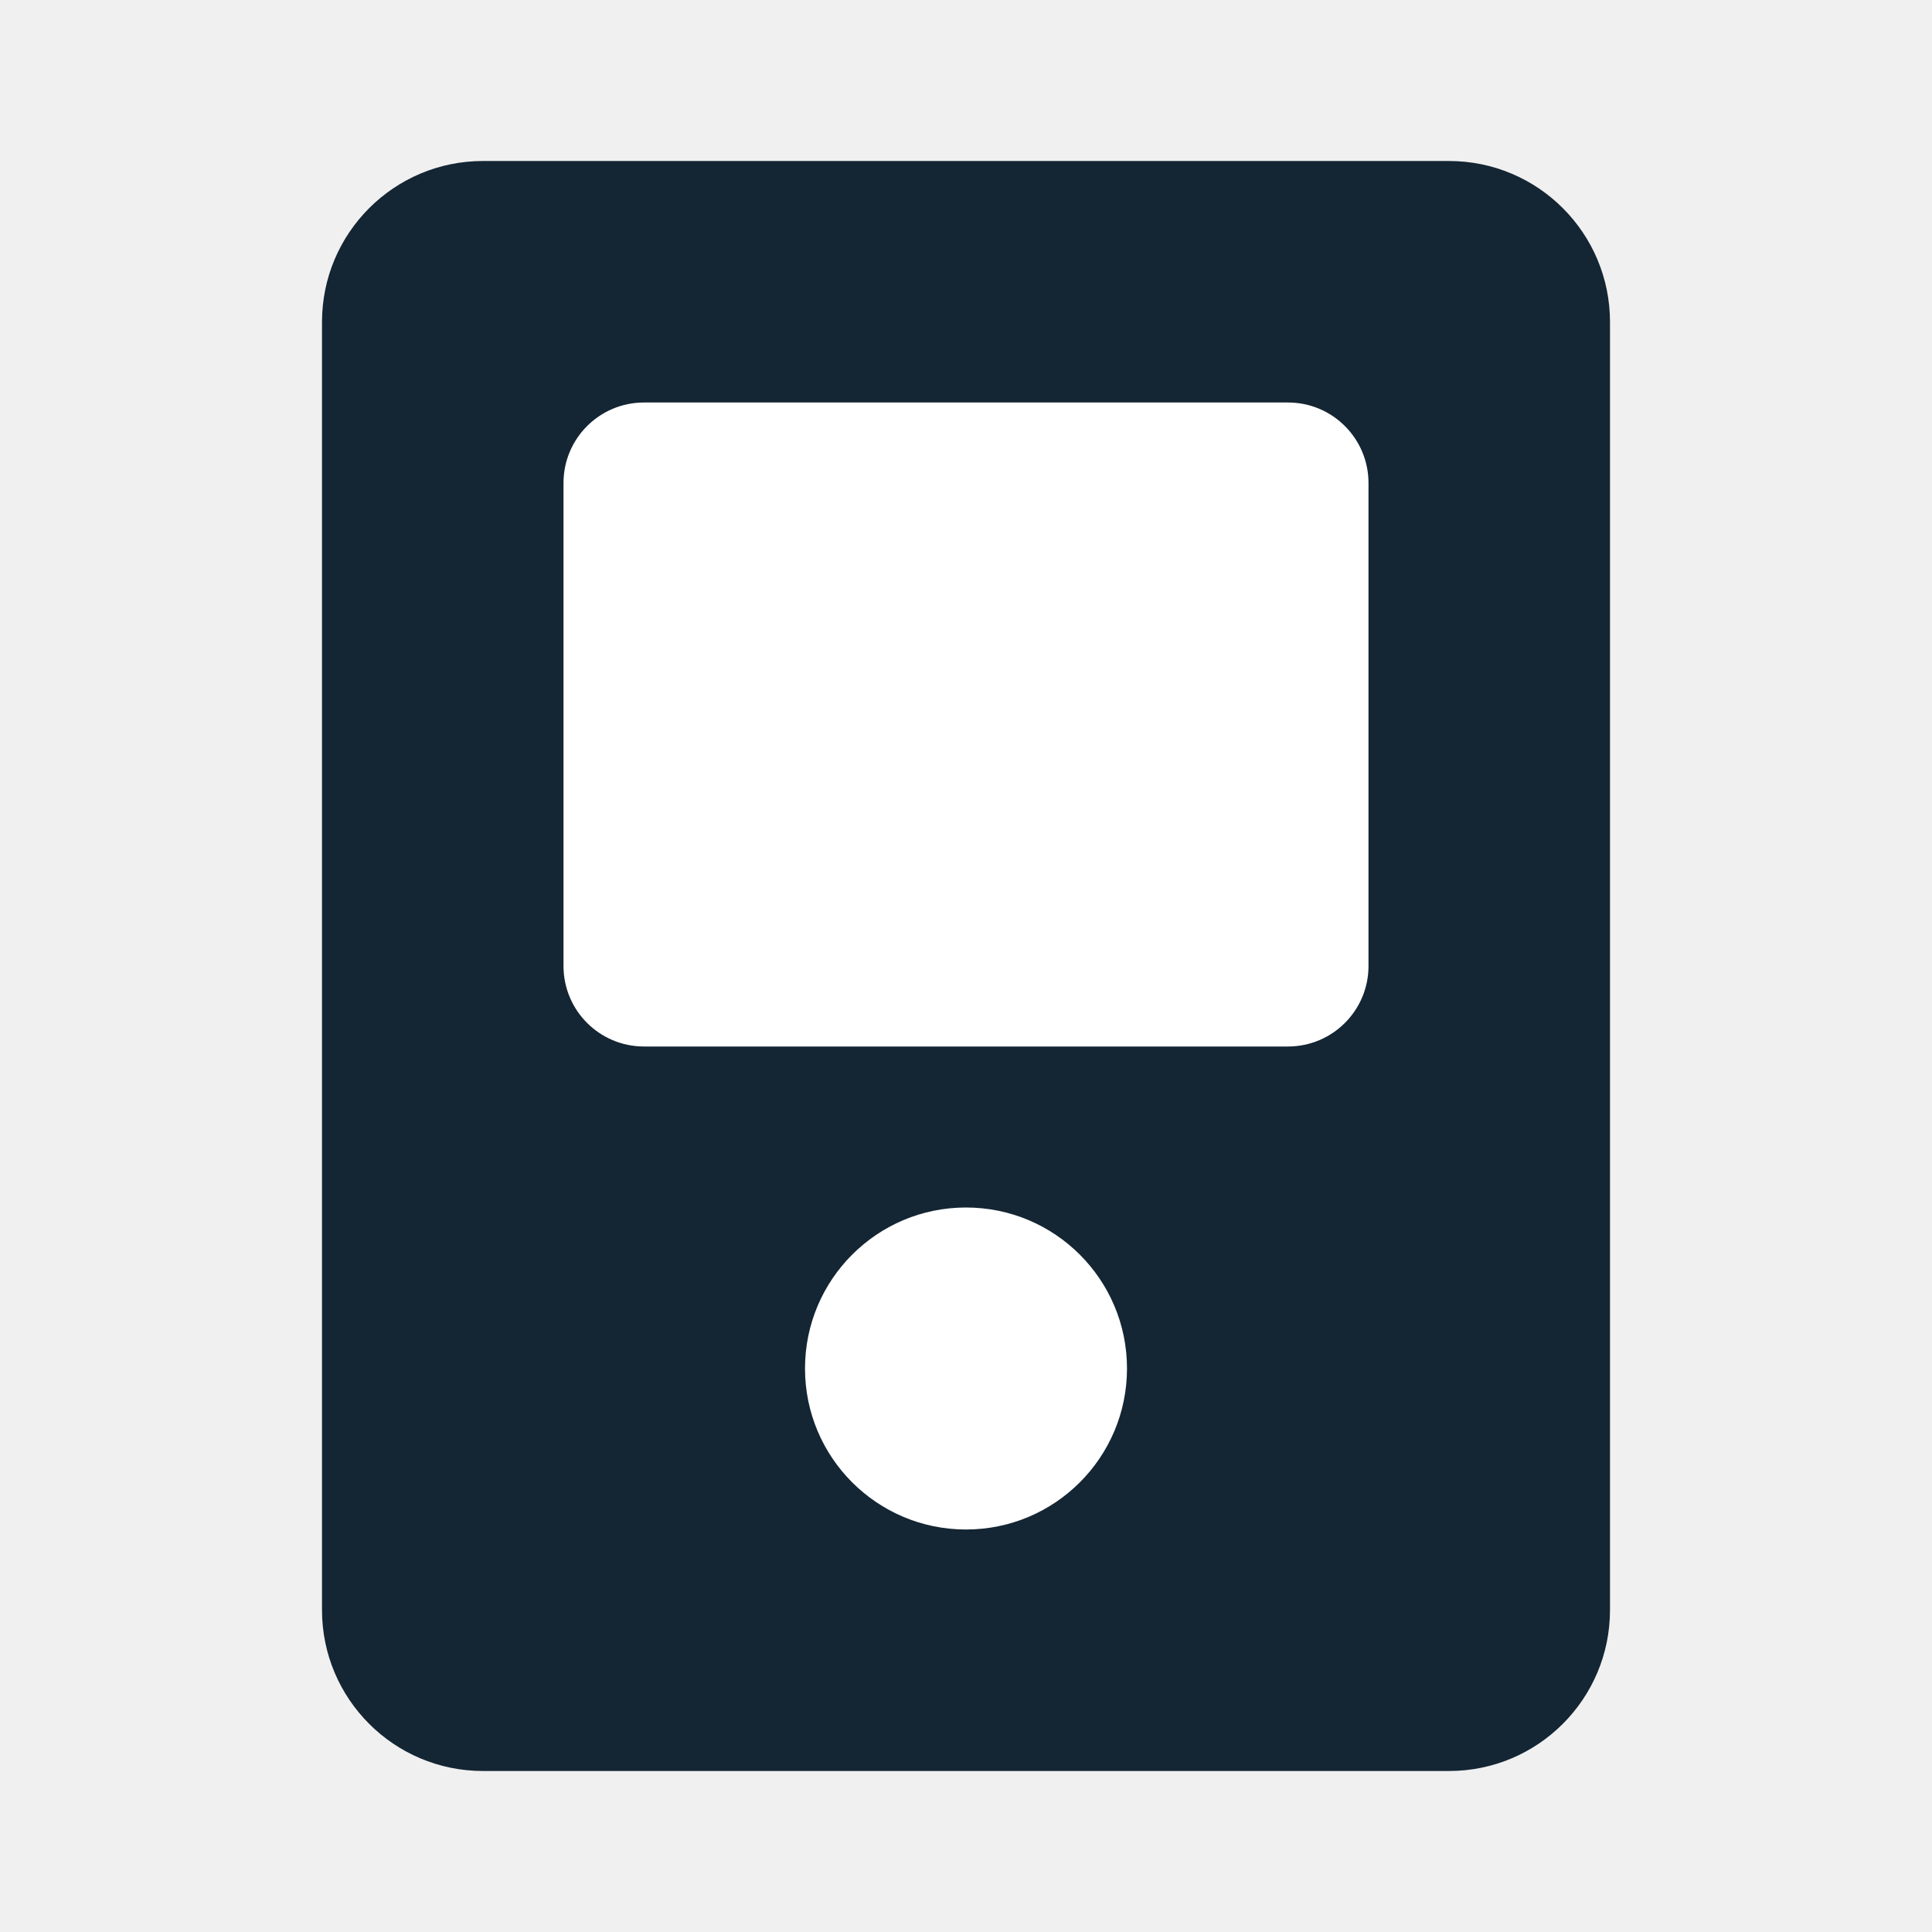
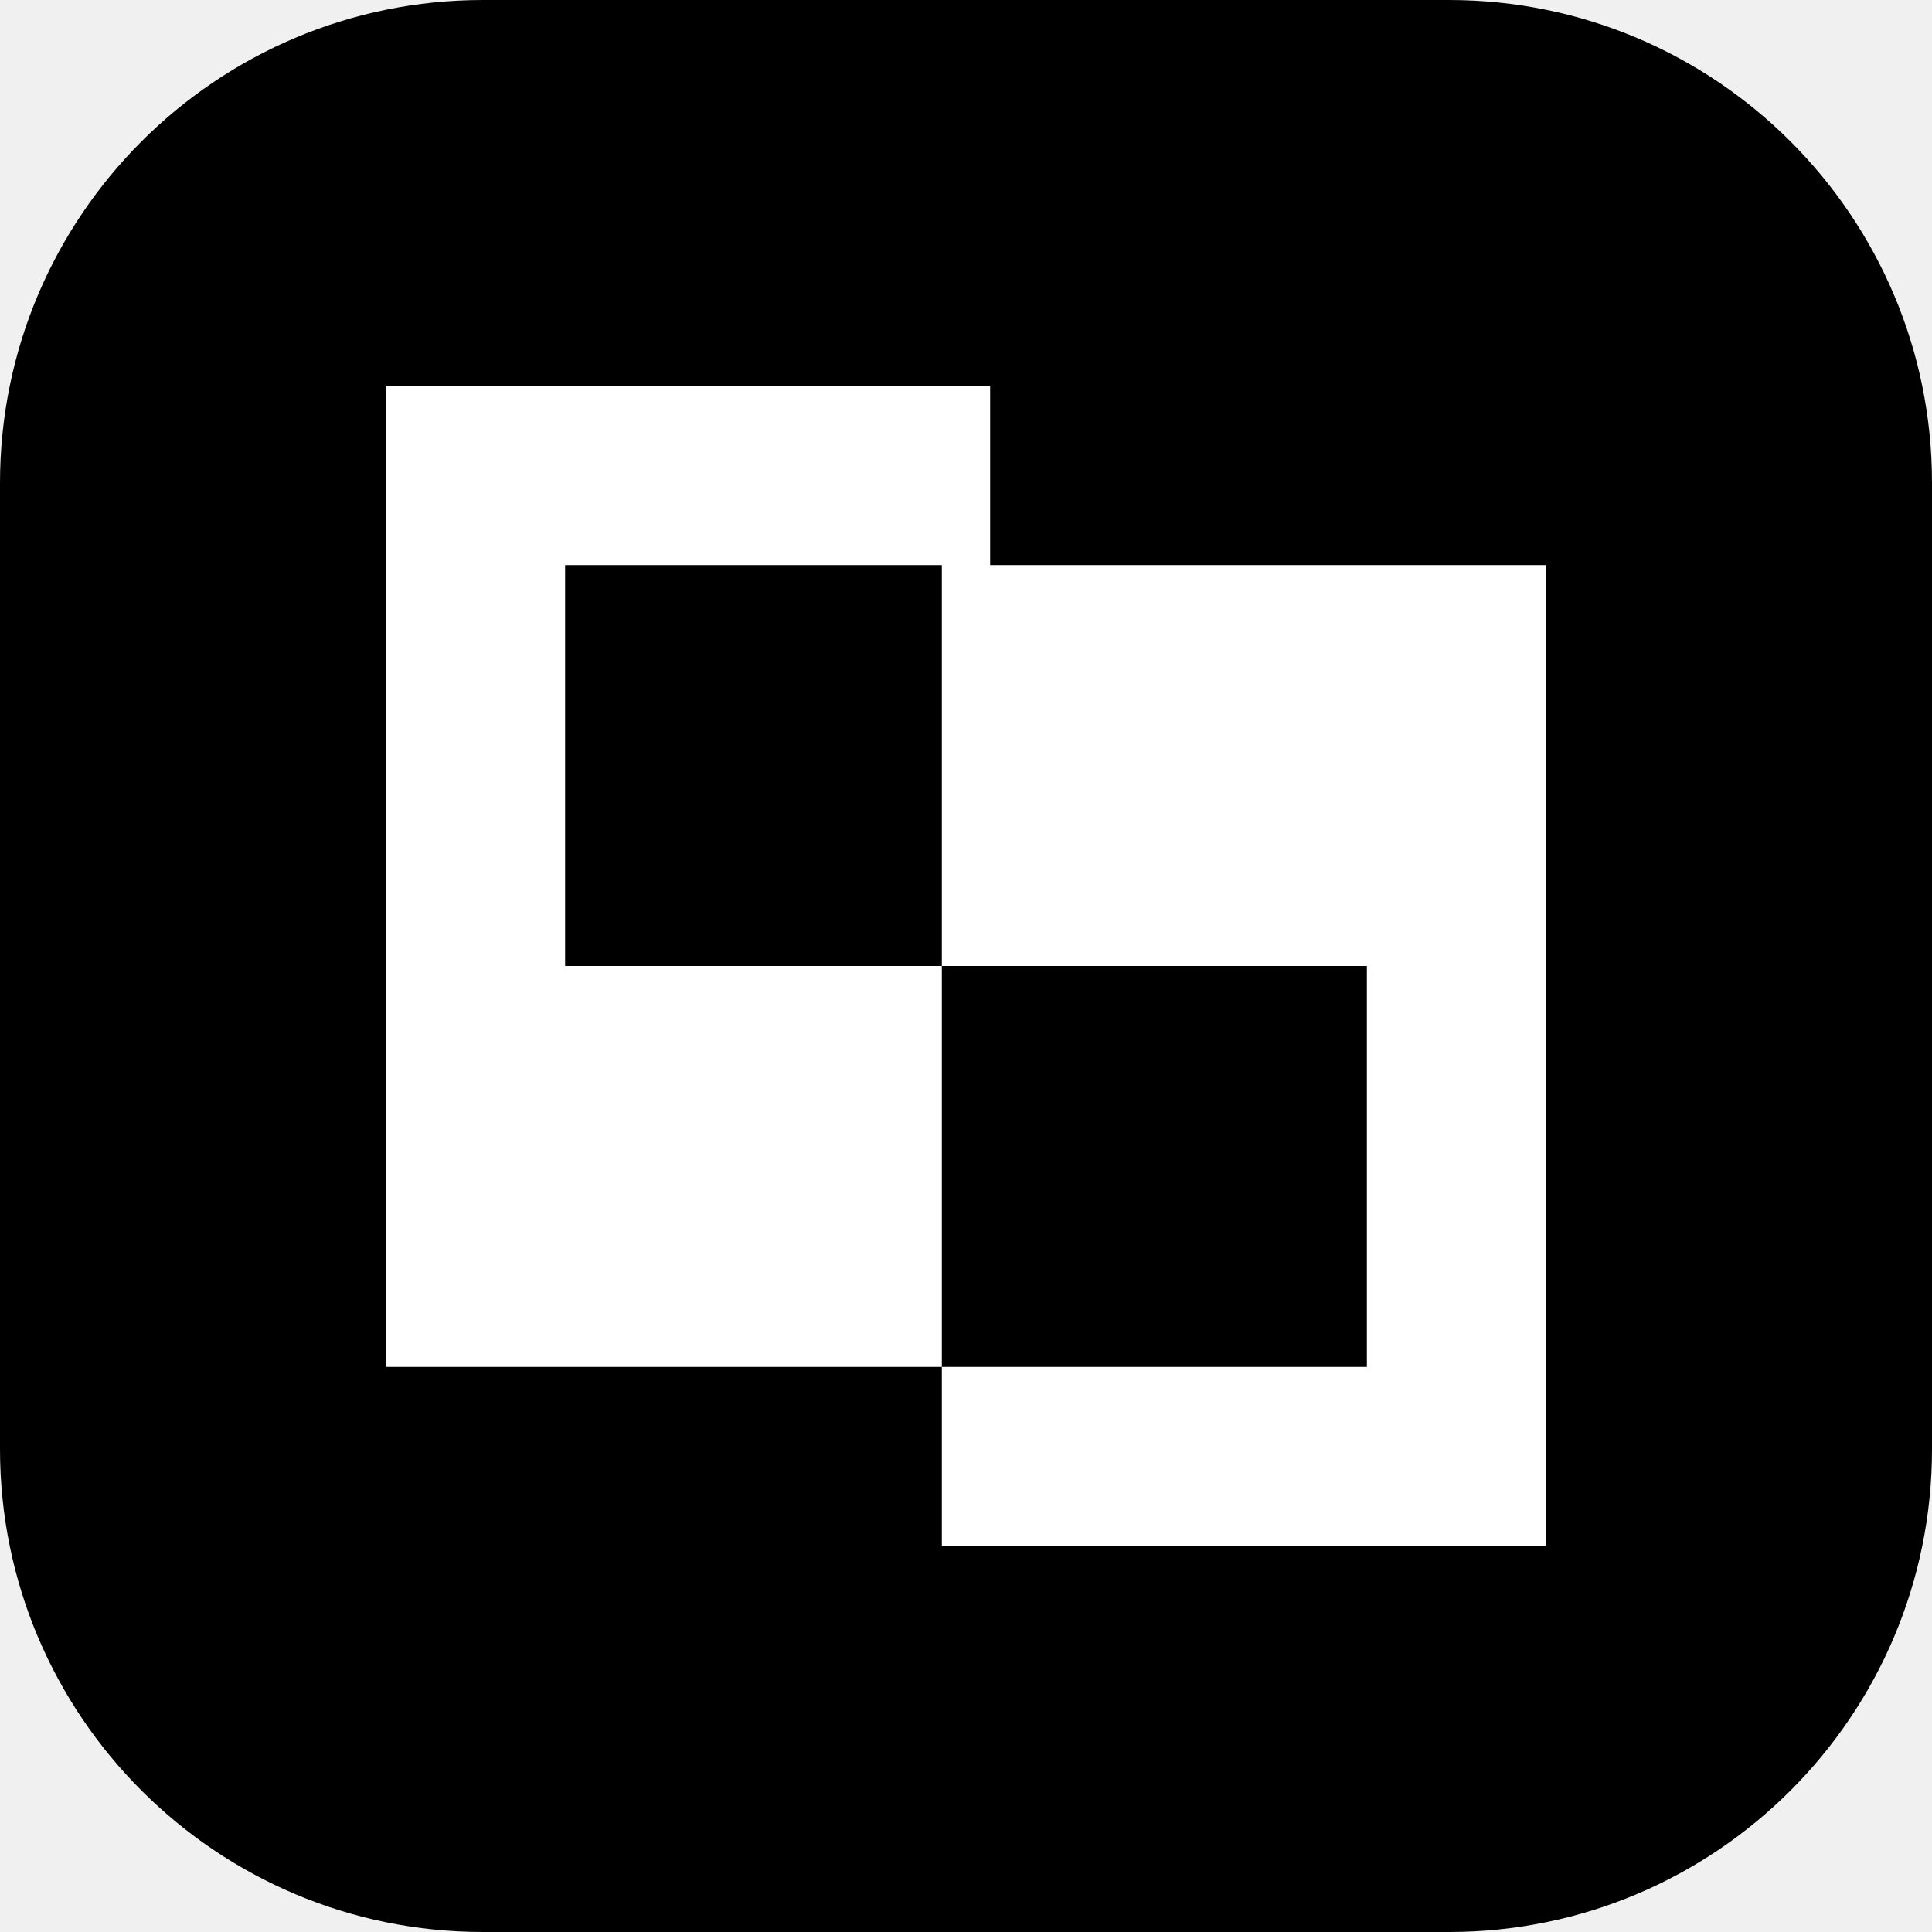
- <svg xmlns="http://www.w3.org/2000/svg" viewBox="0 0 24 24" fill="none">
-   <rect x="4" y="2" width="16" height="20" rx="2" fill="#142533" />
-   <rect x="7" y="5" width="10" height="8" rx="1" fill="white" />
-   <circle cx="12" cy="17" r="2" fill="white" />
+ <svg xmlns="http://www.w3.org/2000/svg" viewBox="0 0 40 40" fill="none">
+   <rect width="40" height="40" rx="10" fill="#000" />
+   <path d="M8 8h12.5v3.7H11.7V20H8V8Zm24 24H19.5v-3.7h8.8V20H32v12ZM19.5 20H8v8.3h11.5V20Zm0-8.3H32V20H19.5v-8.3Z" fill="#fff" />
</svg>
